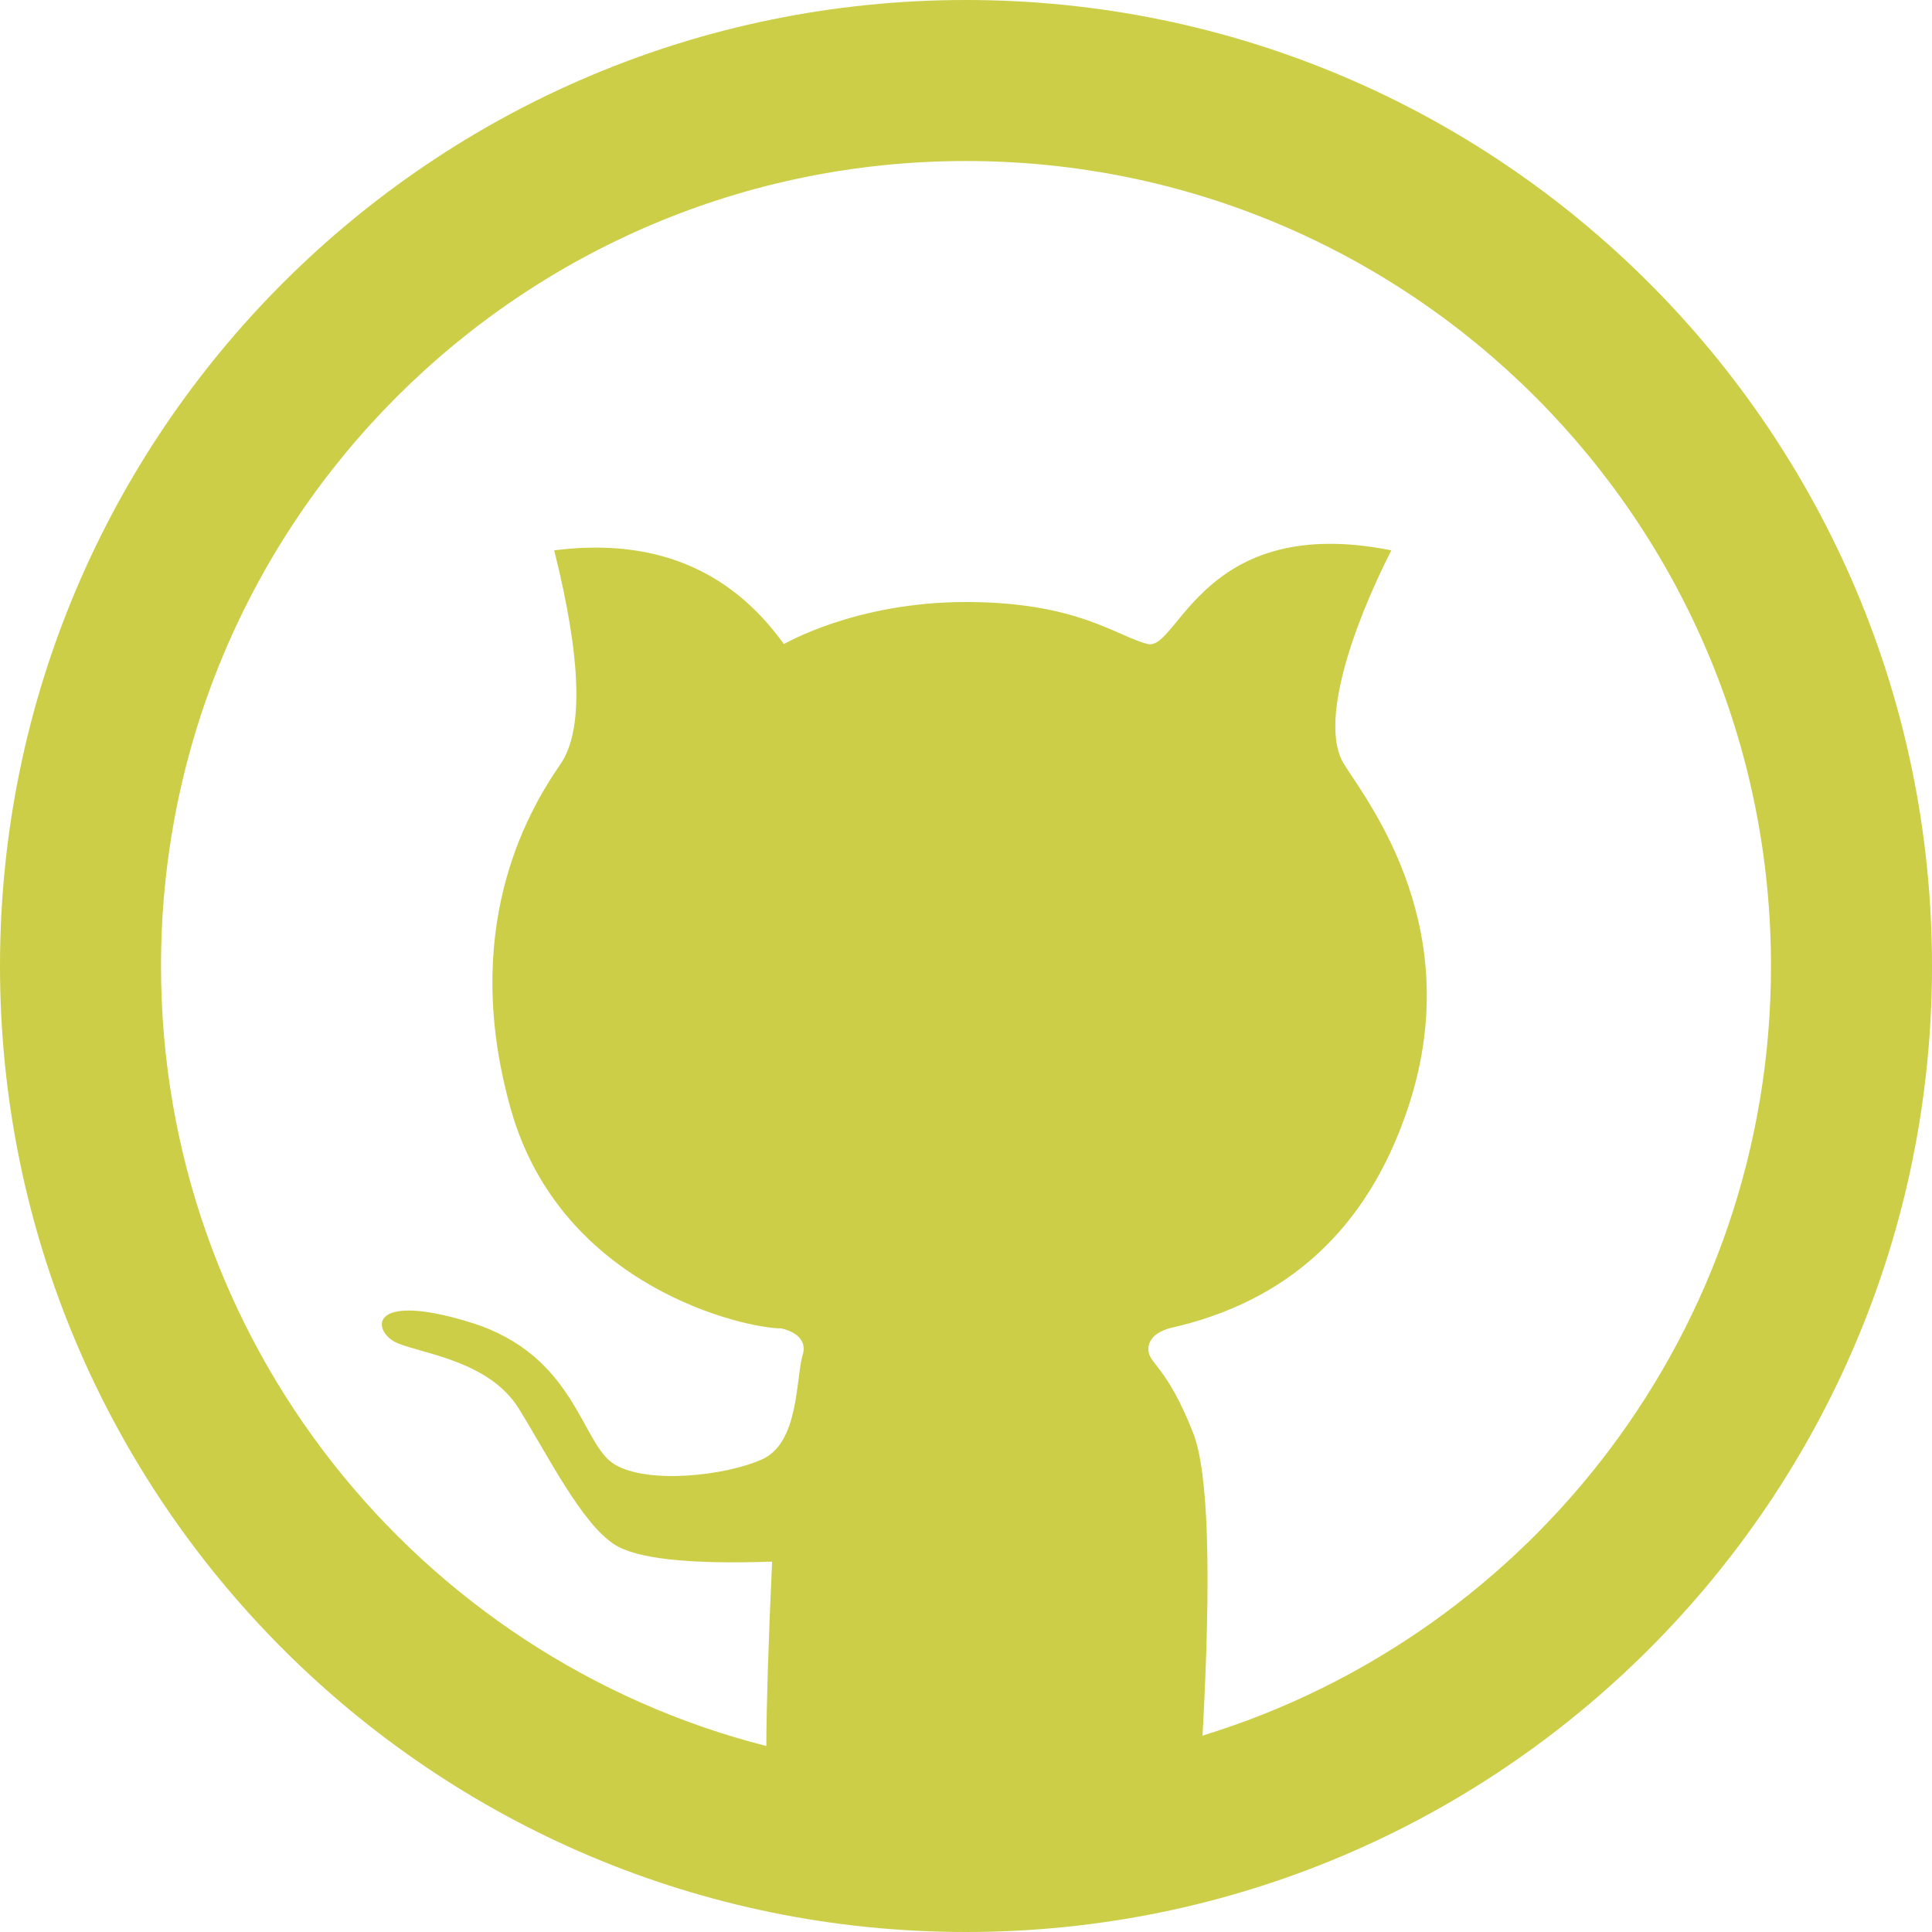
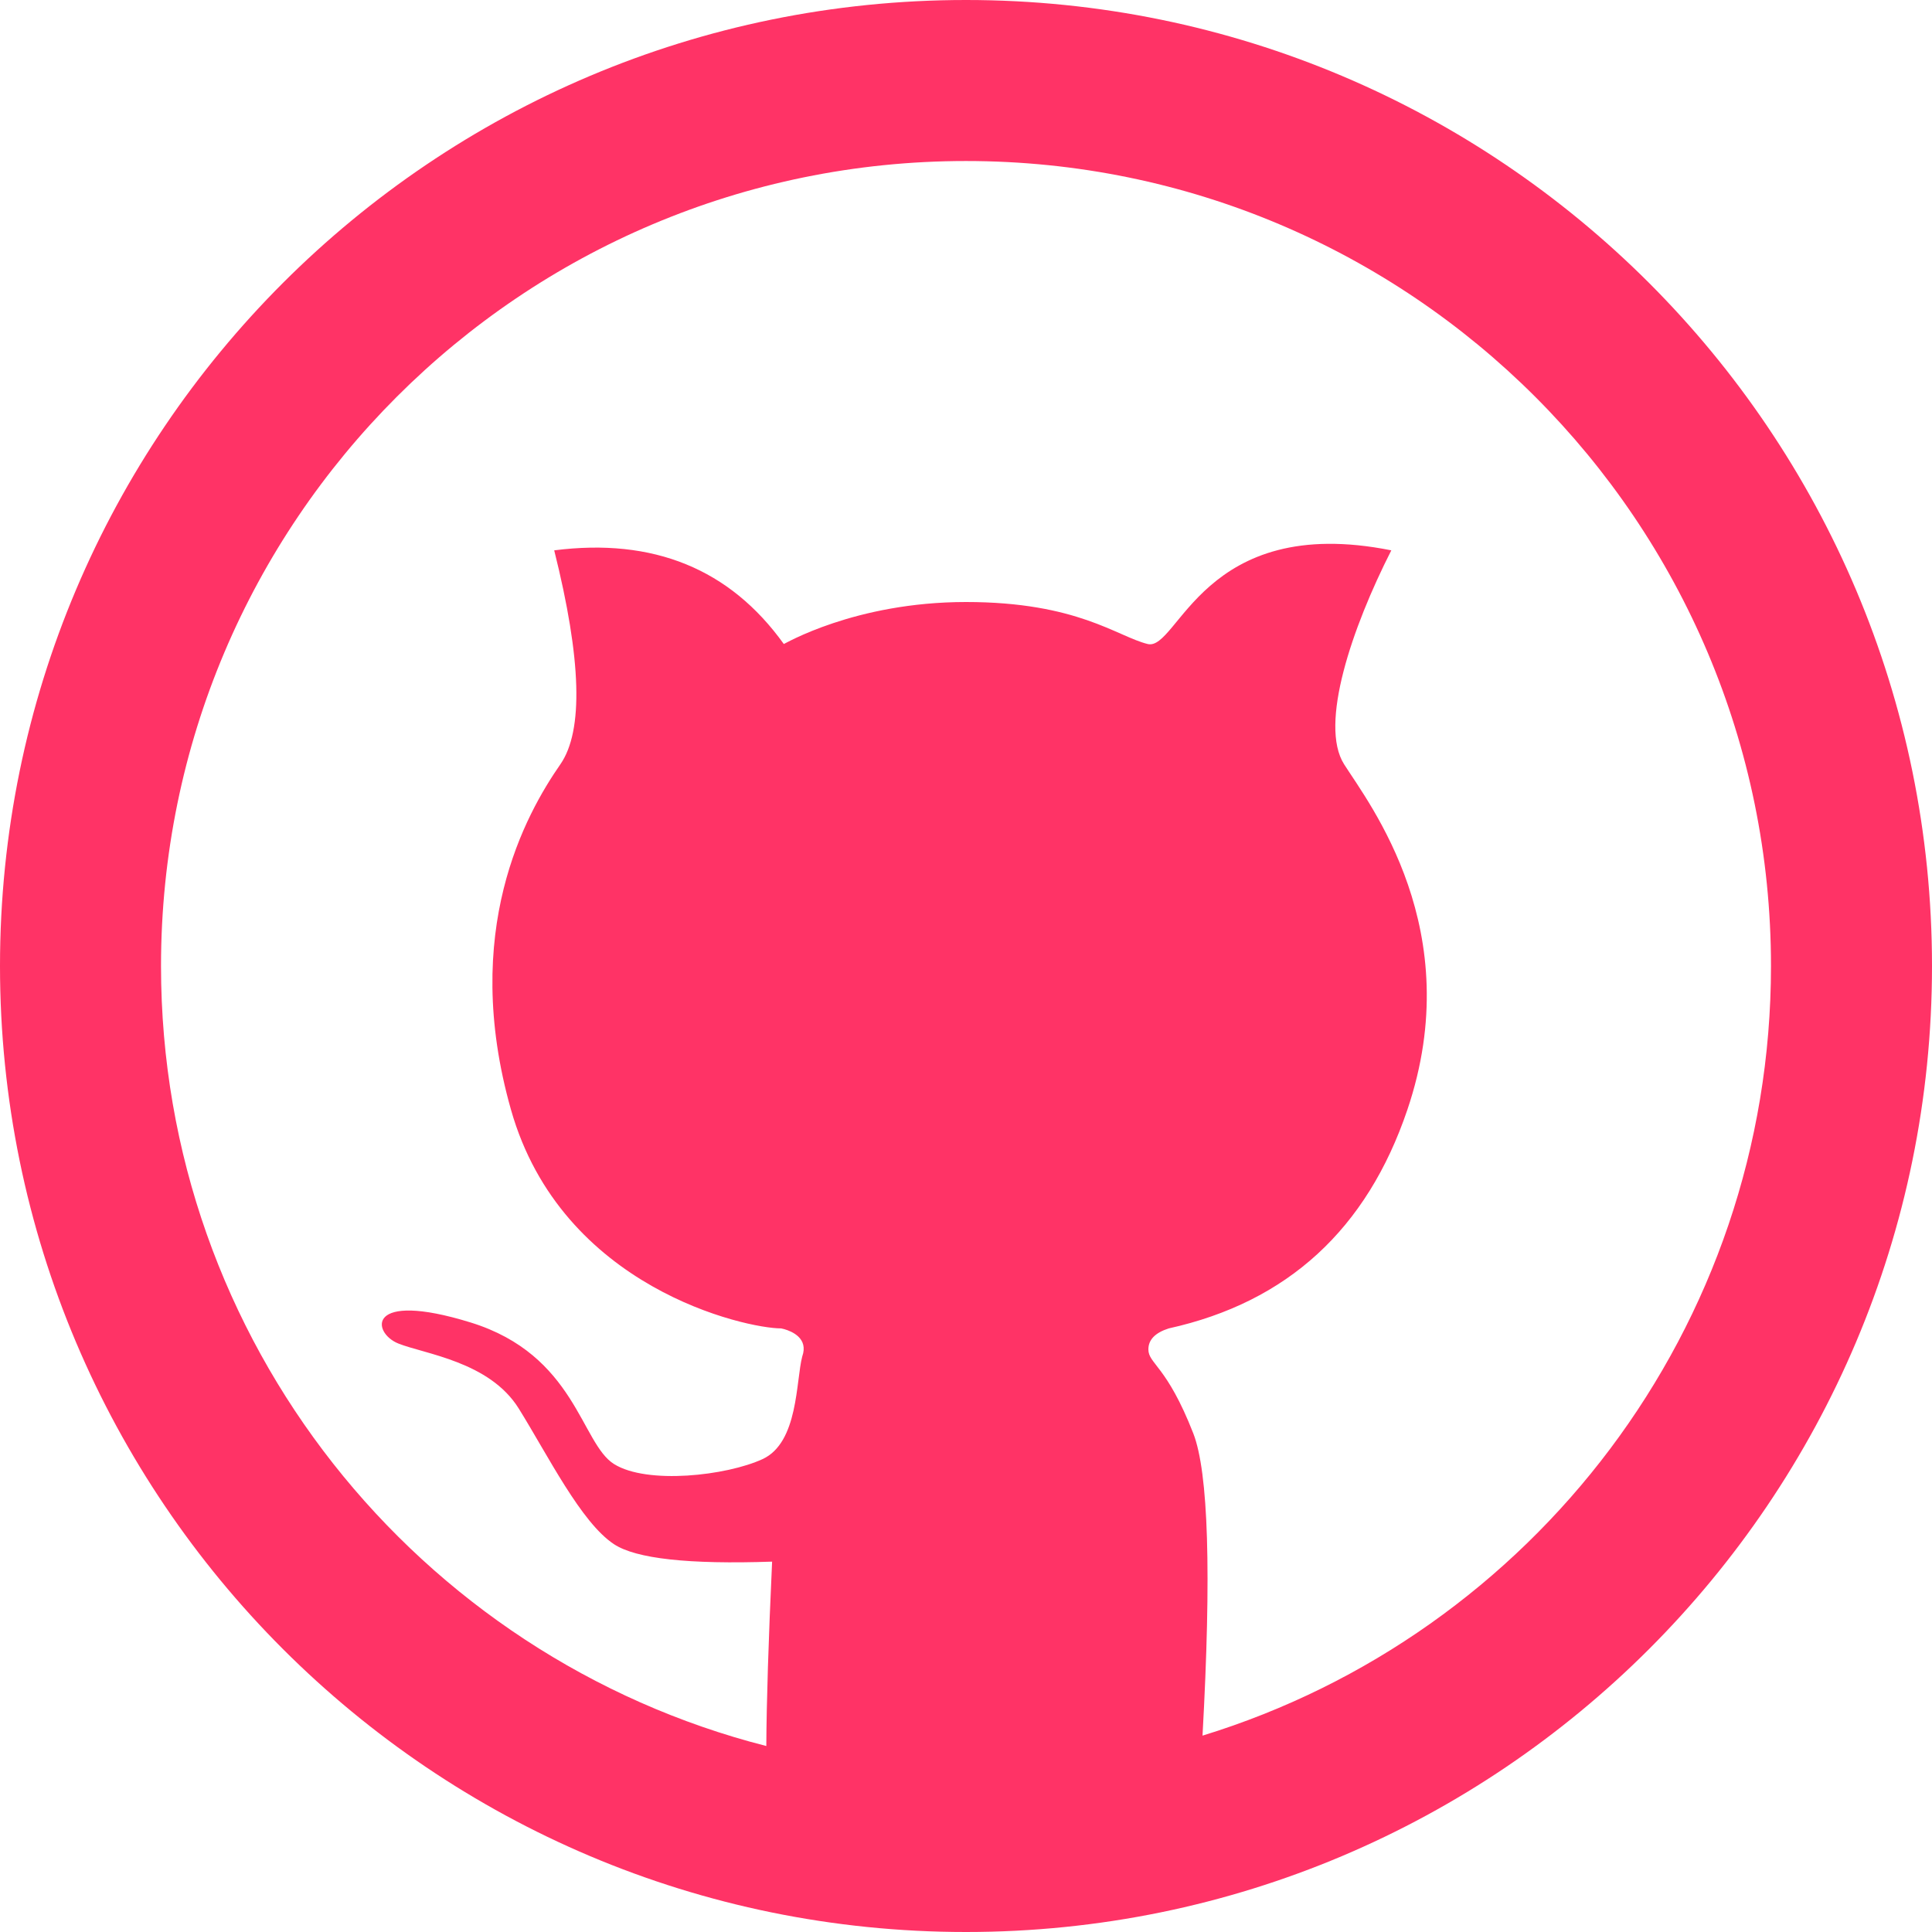
<svg xmlns="http://www.w3.org/2000/svg" width="50" height="50" viewBox="0 0 50 50" fill="none">
-   <path fill-rule="evenodd" clip-rule="evenodd" d="M25 0C38.807 0 50 11.193 50 25C50 38.807 38.807 50 25 50C11.193 50 0 38.807 0 25C0 11.193 11.193 0 25 0ZM25 4.167C13.494 4.167 4.167 13.494 4.167 25C4.167 34.722 10.826 42.889 19.832 45.187C19.838 44.045 19.888 42.453 19.982 40.415C17.824 40.489 16.461 40.339 15.892 39.965C15.038 39.404 14.184 37.673 13.426 36.454C12.668 35.234 10.985 35.042 10.306 34.769C9.627 34.496 9.456 33.385 12.178 34.225C14.9 35.066 15.033 37.355 15.892 37.89C16.75 38.425 18.803 38.191 19.734 37.762C20.665 37.334 20.596 35.737 20.762 35.105C20.93 34.633 20.49 34.454 20.299 34.399L20.216 34.379C19.308 34.379 14.535 33.341 13.224 28.719C11.913 24.098 13.602 21.077 14.503 19.779C15.103 18.913 15.05 17.068 14.343 14.243C16.91 13.915 18.89 14.723 20.285 16.667C20.286 16.678 22.113 15.58 25 15.58C27.887 15.58 28.912 16.474 29.702 16.667C30.492 16.859 31.125 13.265 36.007 14.243C34.988 16.247 34.134 18.75 34.785 19.779C35.437 20.807 37.994 24.078 36.423 28.719C35.376 31.814 33.318 33.7 30.248 34.379C29.896 34.491 29.72 34.672 29.72 34.922C29.72 35.297 30.196 35.338 30.882 37.095C31.274 38.101 31.354 40.708 31.121 44.918C39.64 42.305 45.833 34.376 45.833 25C45.833 13.494 36.506 4.167 25 4.167Z" fill="#CBCE46" />
+   <path fill-rule="evenodd" clip-rule="evenodd" d="M25 0C38.807 0 50 11.193 50 25C50 38.807 38.807 50 25 50C11.193 50 0 38.807 0 25C0 11.193 11.193 0 25 0ZM25 4.167C13.494 4.167 4.167 13.494 4.167 25C4.167 34.722 10.826 42.889 19.832 45.187C19.838 44.045 19.888 42.453 19.982 40.415C17.824 40.489 16.461 40.339 15.892 39.965C15.038 39.404 14.184 37.673 13.426 36.454C12.668 35.234 10.985 35.042 10.306 34.769C9.627 34.496 9.456 33.385 12.178 34.225C14.9 35.066 15.033 37.355 15.892 37.89C16.75 38.425 18.803 38.191 19.734 37.762C20.665 37.334 20.596 35.737 20.762 35.105C20.93 34.633 20.49 34.454 20.299 34.399L20.216 34.379C19.308 34.379 14.535 33.341 13.224 28.719C11.913 24.098 13.602 21.077 14.503 19.779C15.103 18.913 15.05 17.068 14.343 14.243C16.91 13.915 18.89 14.723 20.285 16.667C20.286 16.678 22.113 15.58 25 15.58C27.887 15.58 28.912 16.474 29.702 16.667C30.492 16.859 31.125 13.265 36.007 14.243C34.988 16.247 34.134 18.75 34.785 19.779C35.437 20.807 37.994 24.078 36.423 28.719C35.376 31.814 33.318 33.7 30.248 34.379C29.896 34.491 29.72 34.672 29.72 34.922C29.72 35.297 30.196 35.338 30.882 37.095C31.274 38.101 31.354 40.708 31.121 44.918C39.64 42.305 45.833 34.376 45.833 25C45.833 13.494 36.506 4.167 25 4.167Z" fill="#FF3366" />
</svg>
